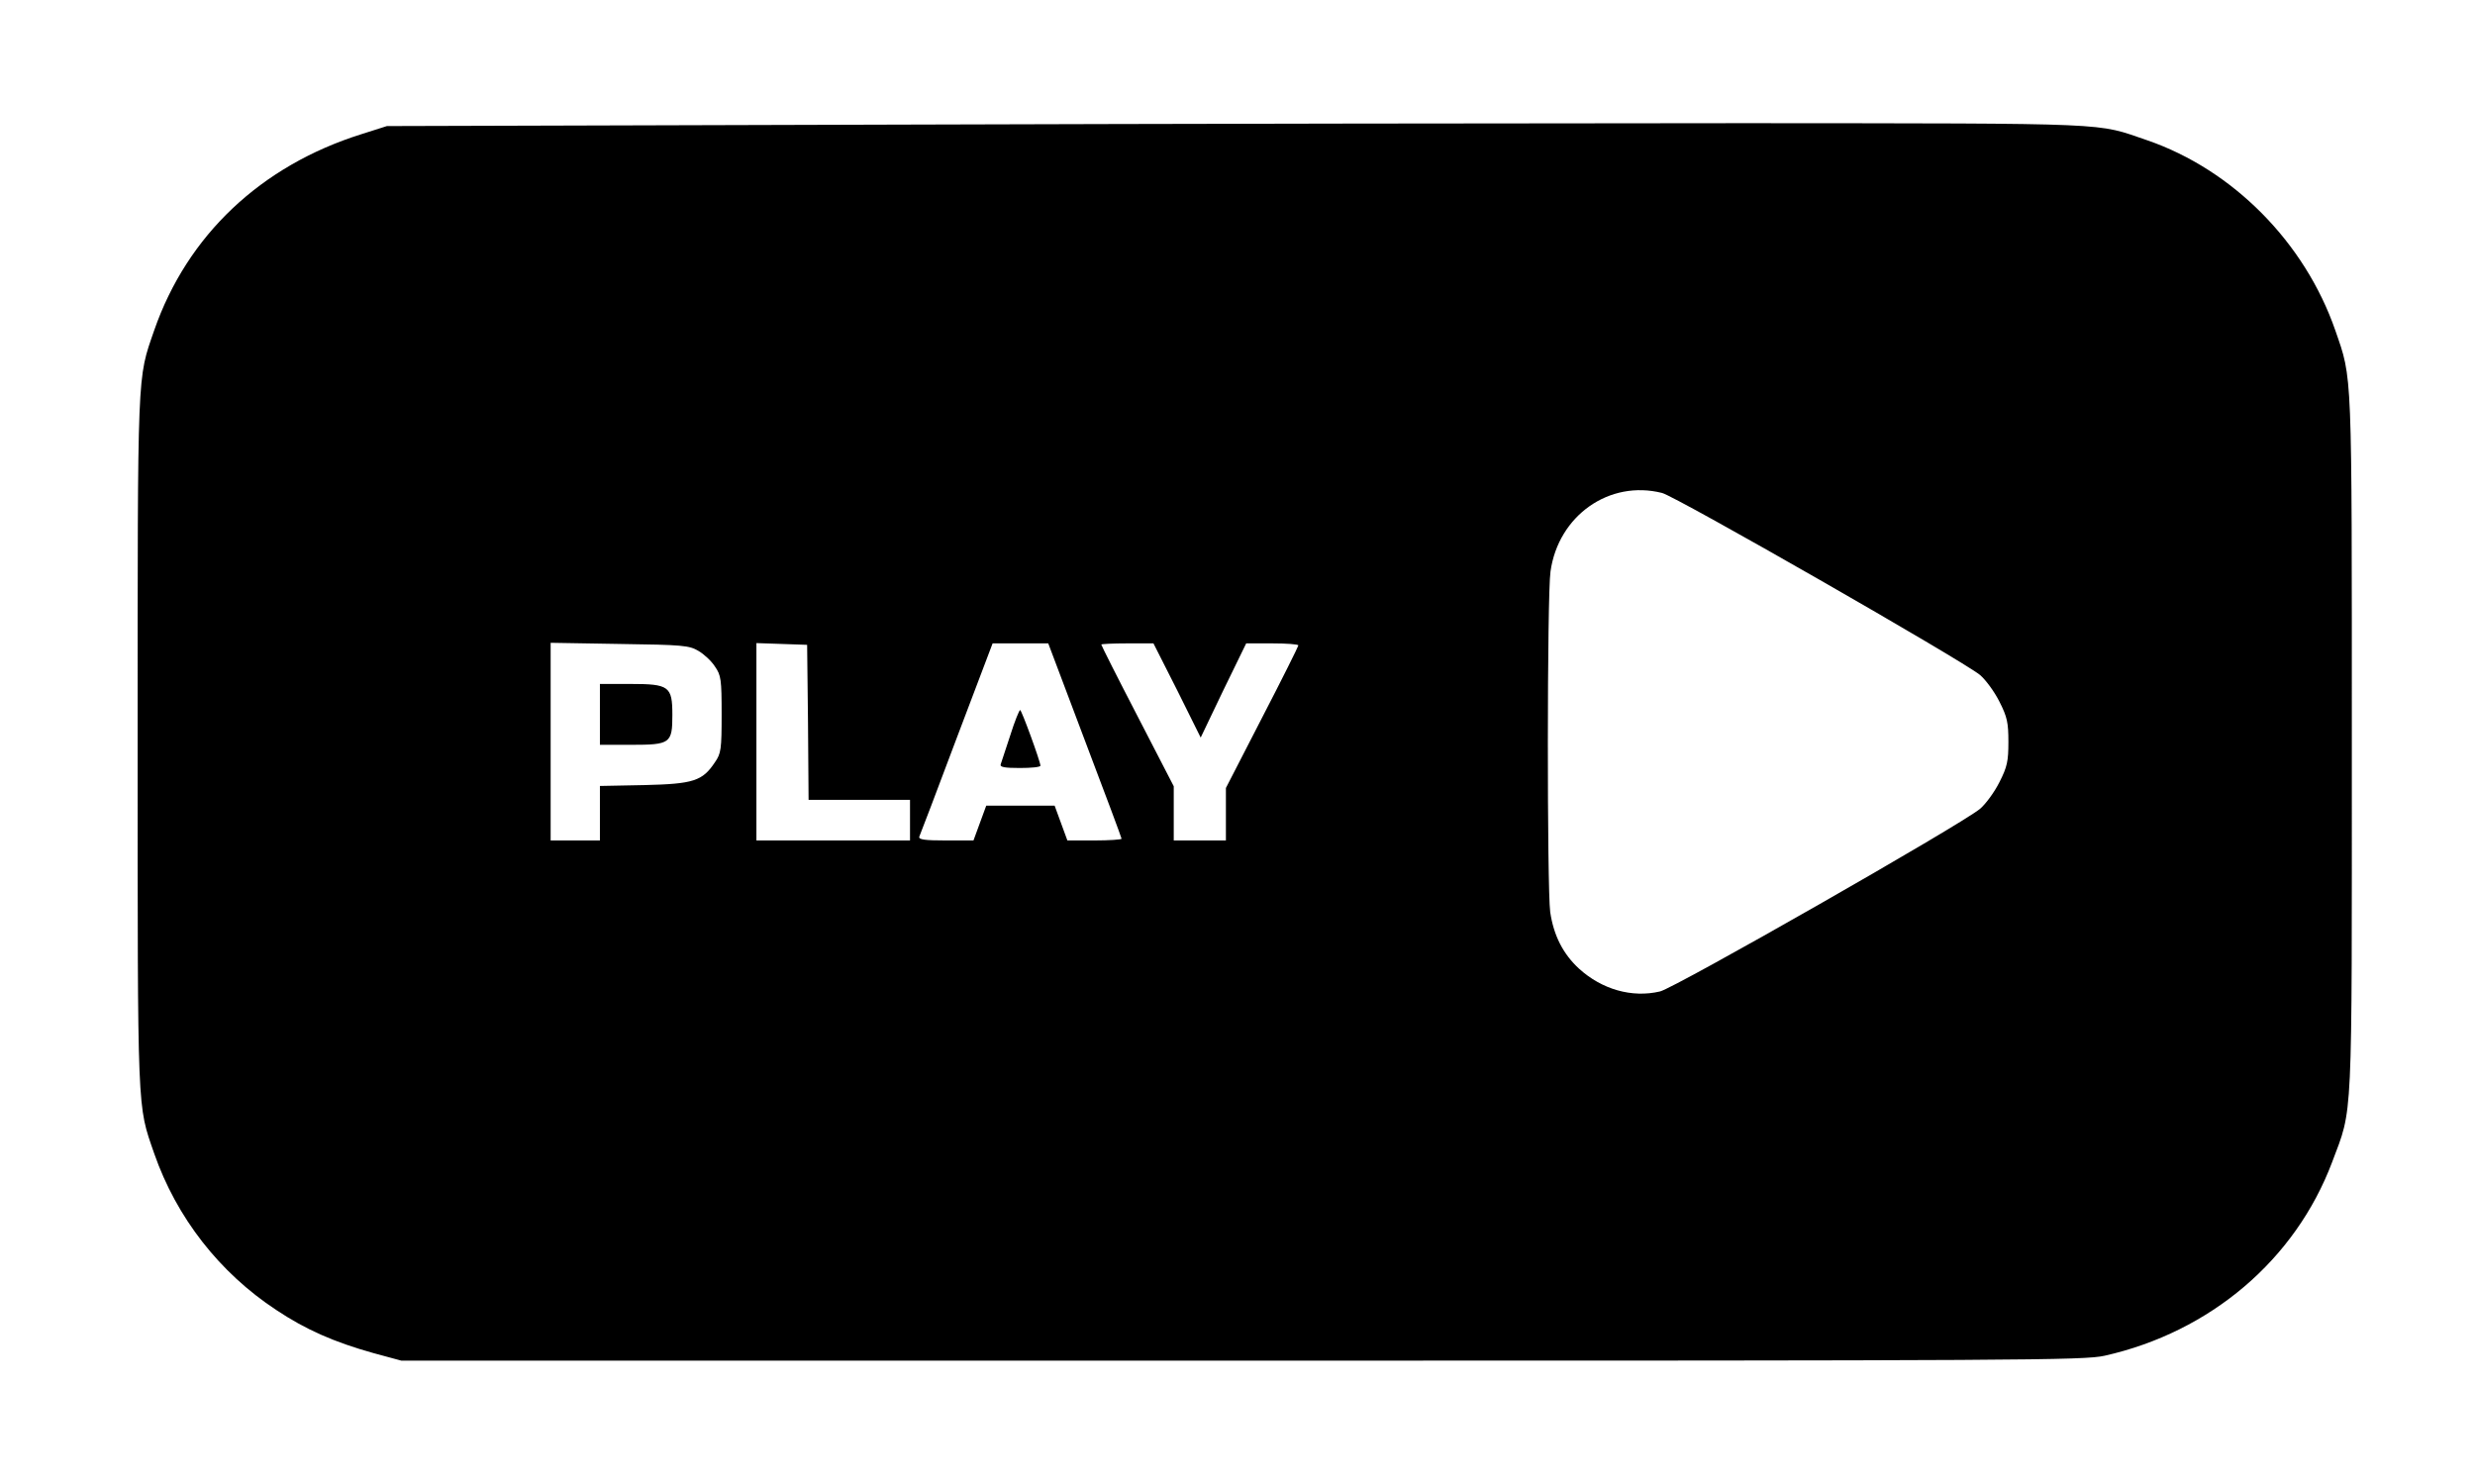
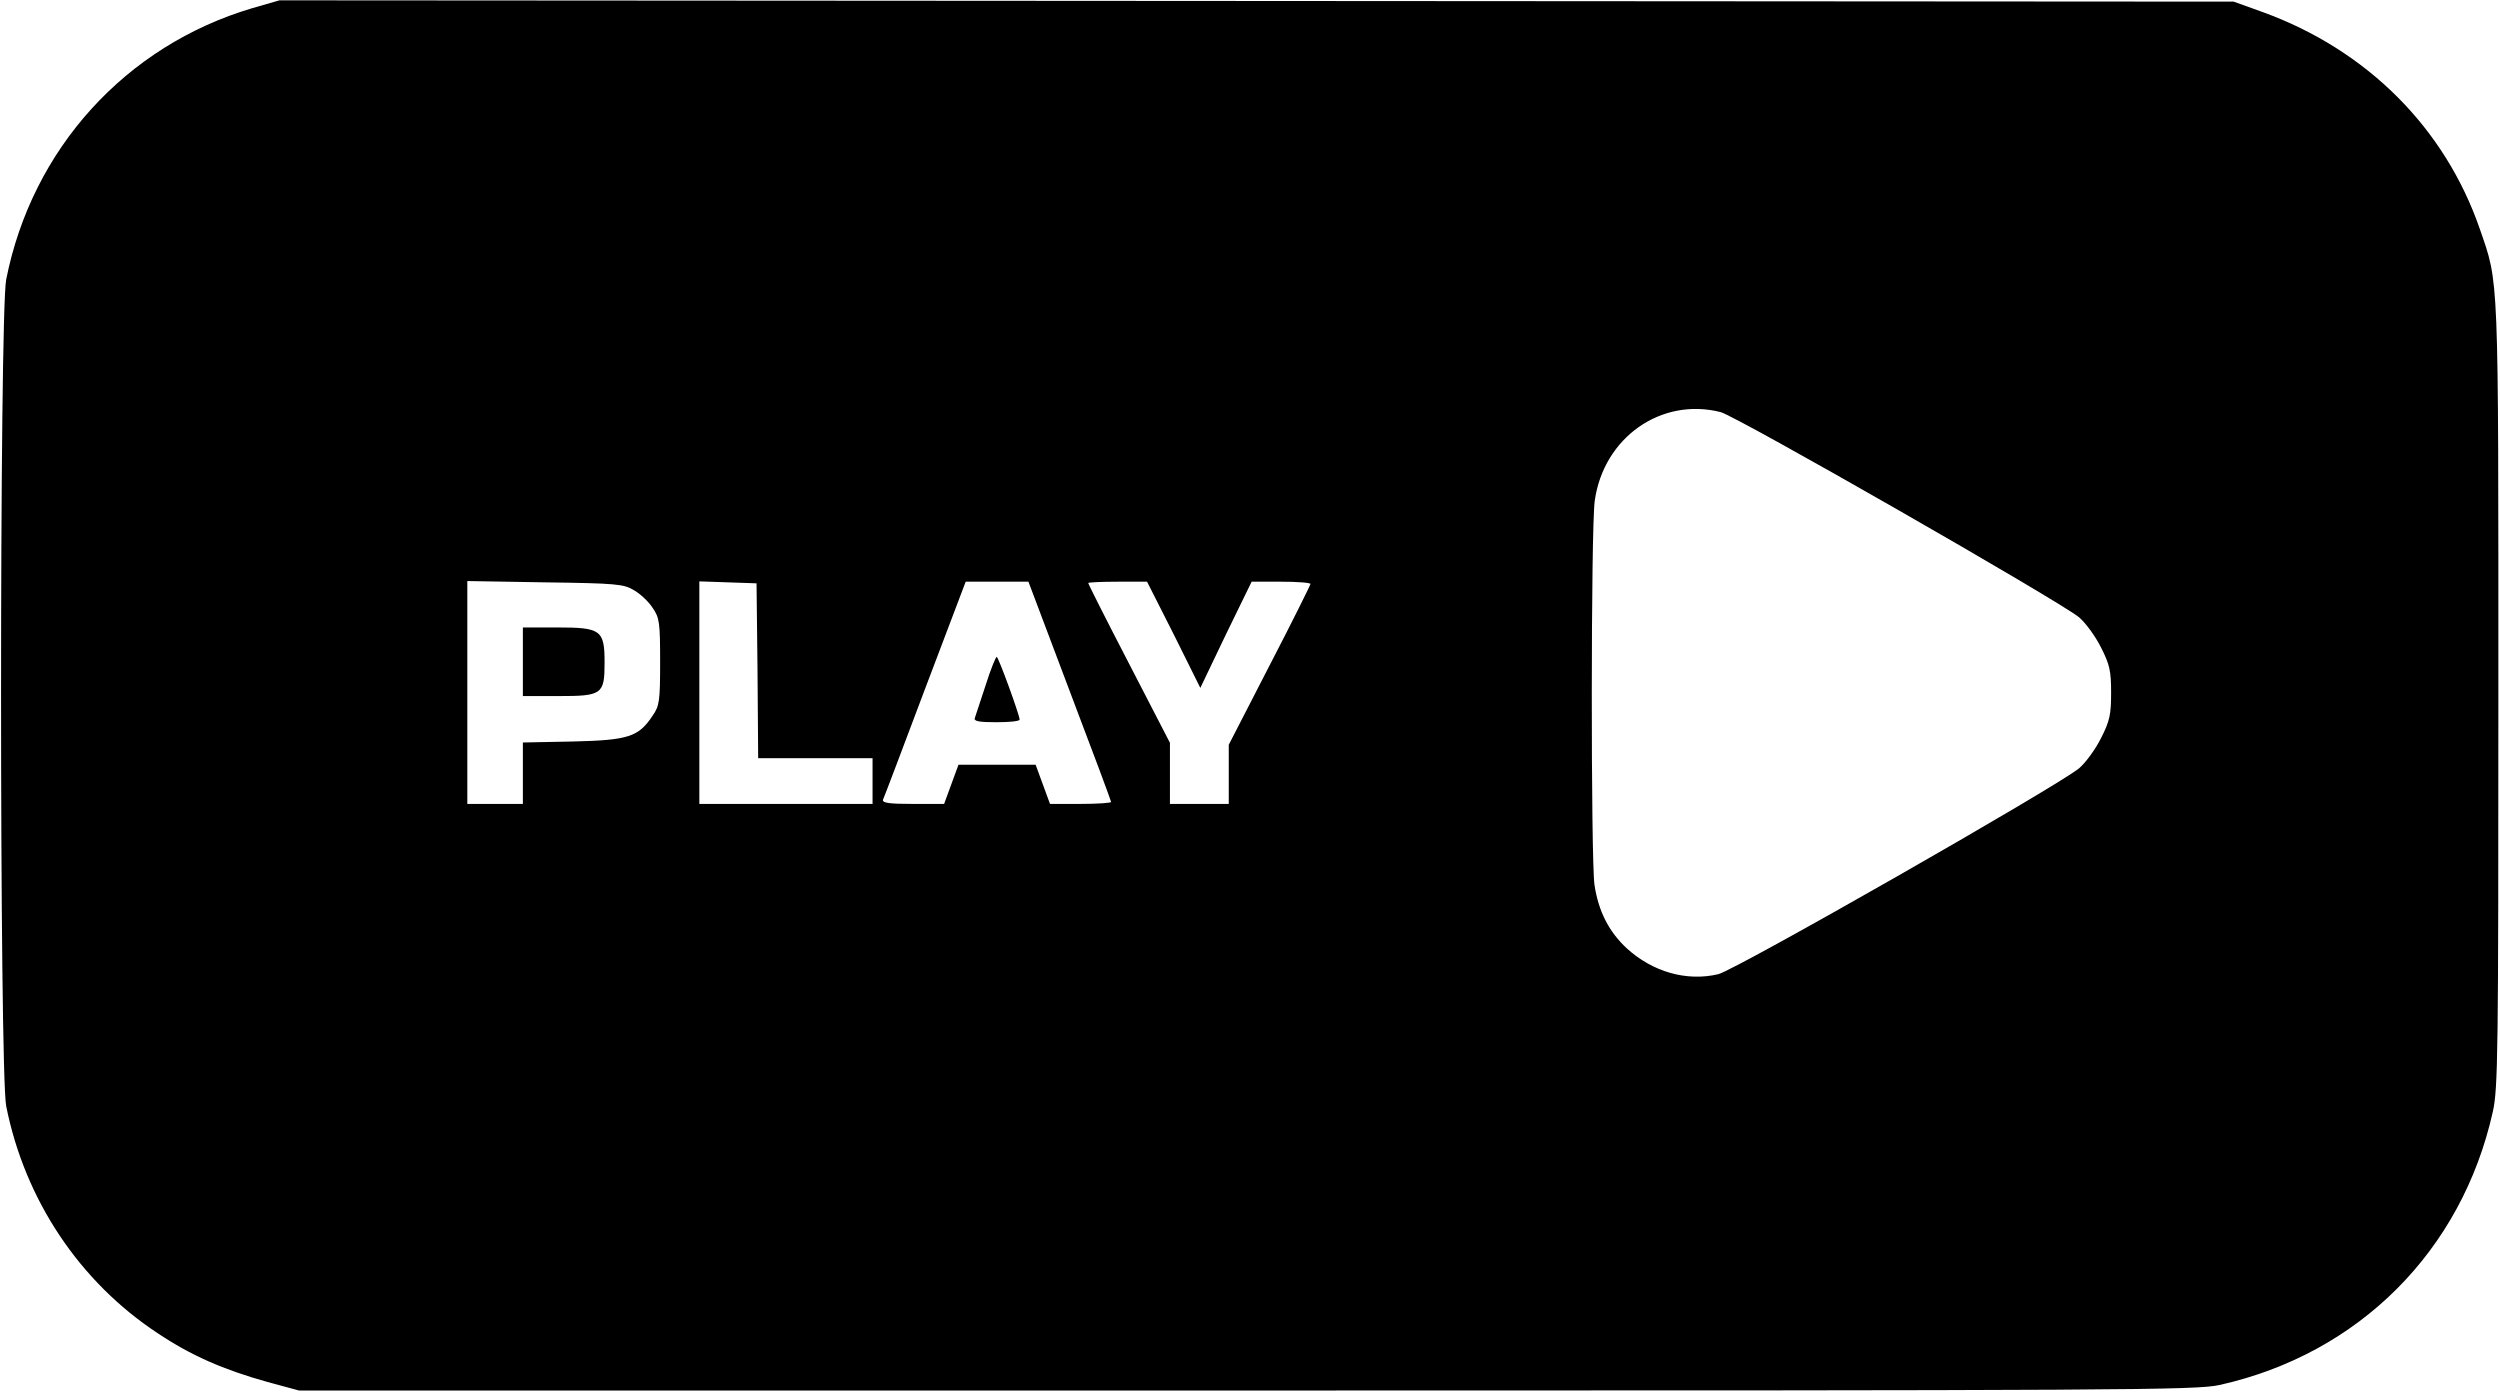
- <svg xmlns="http://www.w3.org/2000/svg" version="1.0" width="854pt" height="512pt" viewBox="0 0 854 512" preserveAspectRatio="xMidYMid meet">
-   <g transform="translate(0,512) scale(0.1,-0.1)" fill="#000000" stroke="none">
-     <path d="M3085 4690 l-1750 -5 -88 -28 c-347 -109 -601 -349 -715 -677 -59 -171 -57 -120 -57 -1420 0 -1300 -2 -1249 57 -1420 77 -221 225 -411 421 -540 102 -68 200 -111 336 -149 l96 -26 2900 0 c2709 0 2905 1 2977 17 365 82 658 331 785 668 72 192 68 111 68 1445 0 1305 2 1254 -57 1425 -105 303 -353 554 -649 656 -180 61 -94 58 -1389 59 -652 0 -1972 -2 -2935 -5z m2650 -1271 c48 -12 1038 -579 1097 -628 20 -17 50 -58 67 -92 27 -53 31 -73 31 -139 0 -66 -4 -86 -31 -139 -17 -34 -47 -75 -67 -92 -68 -56 -1051 -617 -1104 -630 -97 -23 -201 7 -280 79 -55 51 -87 114 -99 195 -11 81 -11 1093 1 1175 27 193 203 317 385 271z m-3325 -545 c19 -11 45 -35 57 -54 21 -30 23 -45 23 -165 0 -120 -2 -135 -23 -165 -43 -65 -74 -75 -244 -79 l-153 -3 0 -94 0 -94 -85 0 -85 0 0 341 0 341 238 -4 c218 -3 240 -5 272 -24z m378 -246 l2 -268 175 0 175 0 0 -70 0 -70 -265 0 -265 0 0 340 0 341 88 -3 87 -3 3 -267z m955 -62 c70 -184 127 -337 127 -340 0 -3 -42 -6 -94 -6 l-93 0 -22 60 -22 60 -118 0 -118 0 -22 -60 -22 -60 -96 0 c-72 0 -94 3 -91 13 3 6 61 159 129 340 l124 327 96 0 96 0 126 -334z m319 172 l81 -163 78 163 79 162 90 0 c49 0 90 -3 90 -7 0 -3 -56 -116 -125 -249 l-125 -243 0 -91 0 -90 -90 0 -90 0 0 94 0 93 -125 242 c-69 133 -125 244 -125 247 0 2 40 4 90 4 l90 0 82 -162z" />
-     <path d="M2070 2655 l0 -105 108 0 c135 0 142 5 142 103 0 99 -11 107 -145 107 l-105 0 0 -105z" />
-     <path d="M3486 2583 c-16 -49 -31 -94 -33 -100 -4 -10 13 -13 66 -13 39 0 71 3 71 8 0 14 -65 192 -70 192 -3 0 -19 -39 -34 -87z" />
+ <svg xmlns="http://www.w3.org/2000/svg" version="1.0" width="765pt" height="426pt" viewBox="0 0 765 426" preserveAspectRatio="xMidYMid meet">
+   <g transform="translate(0,426) scale(0.1,-0.1)" fill="#000000" stroke="none">
+     <path d="M772 4235 c-388 -115 -674 -431 -753 -830 -21 -104 -21 -2426 0 -2530 57 -286 224 -537 464 -695 102 -68 200 -111 336 -149 l96 -26 2900 0 c2709 0 2905 1 2977 17 426 95 741 410 836 836 16 71 17 177 17 1277 0 1305 2 1254 -57 1425 -107 309 -345 547 -664 663 l-89 32 -2990 2 -2990 2 -83 -24z m4493 -1236 c48 -12 1038 -579 1097 -628 20 -17 50 -58 67 -92 27 -53 31 -73 31 -139 0 -66 -4 -86 -31 -139 -17 -34 -47 -75 -67 -92 -68 -56 -1051 -617 -1104 -630 -97 -23 -201 7 -280 79 -55 51 -87 114 -99 195 -11 81 -11 1093 1 1175 27 193 203 317 385 271z m-3325 -545 c19 -11 45 -35 57 -54 21 -30 23 -45 23 -165 0 -120 -2 -135 -23 -165 -43 -65 -74 -75 -244 -79 l-153 -3 0 -94 0 -94 -85 0 -85 0 0 341 0 341 238 -4 c218 -3 240 -5 272 -24z m378 -246 l2 -268 175 0 175 0 0 -70 0 -70 -265 0 -265 0 0 340 0 341 88 -3 87 -3 3 -267z m955 -62 c70 -184 127 -337 127 -340 0 -3 -42 -6 -94 -6 l-93 0 -22 60 -22 60 -118 0 -118 0 -22 -60 -22 -60 -96 0 c-72 0 -94 3 -91 13 3 6 61 159 129 340 l124 327 96 0 96 0 126 -334z m319 172 l81 -163 78 163 79 162 90 0 c49 0 90 -3 90 -7 0 -3 -56 -116 -125 -249 l-125 -243 0 -91 0 -90 -90 0 -90 0 0 94 0 93 -125 242 c-69 133 -125 244 -125 247 0 2 40 4 90 4 l90 0 82 -162z" />
+     <path d="M1600 2235 l0 -105 108 0 c135 0 142 5 142 103 0 99 -11 107 -145 107 l-105 0 0 -105z" />
+     <path d="M3016 2163 c-16 -49 -31 -94 -33 -100 -4 -10 13 -13 66 -13 39 0 71 3 71 8 0 14 -65 192 -70 192 -3 0 -19 -39 -34 -87z" />
  </g>
</svg>
